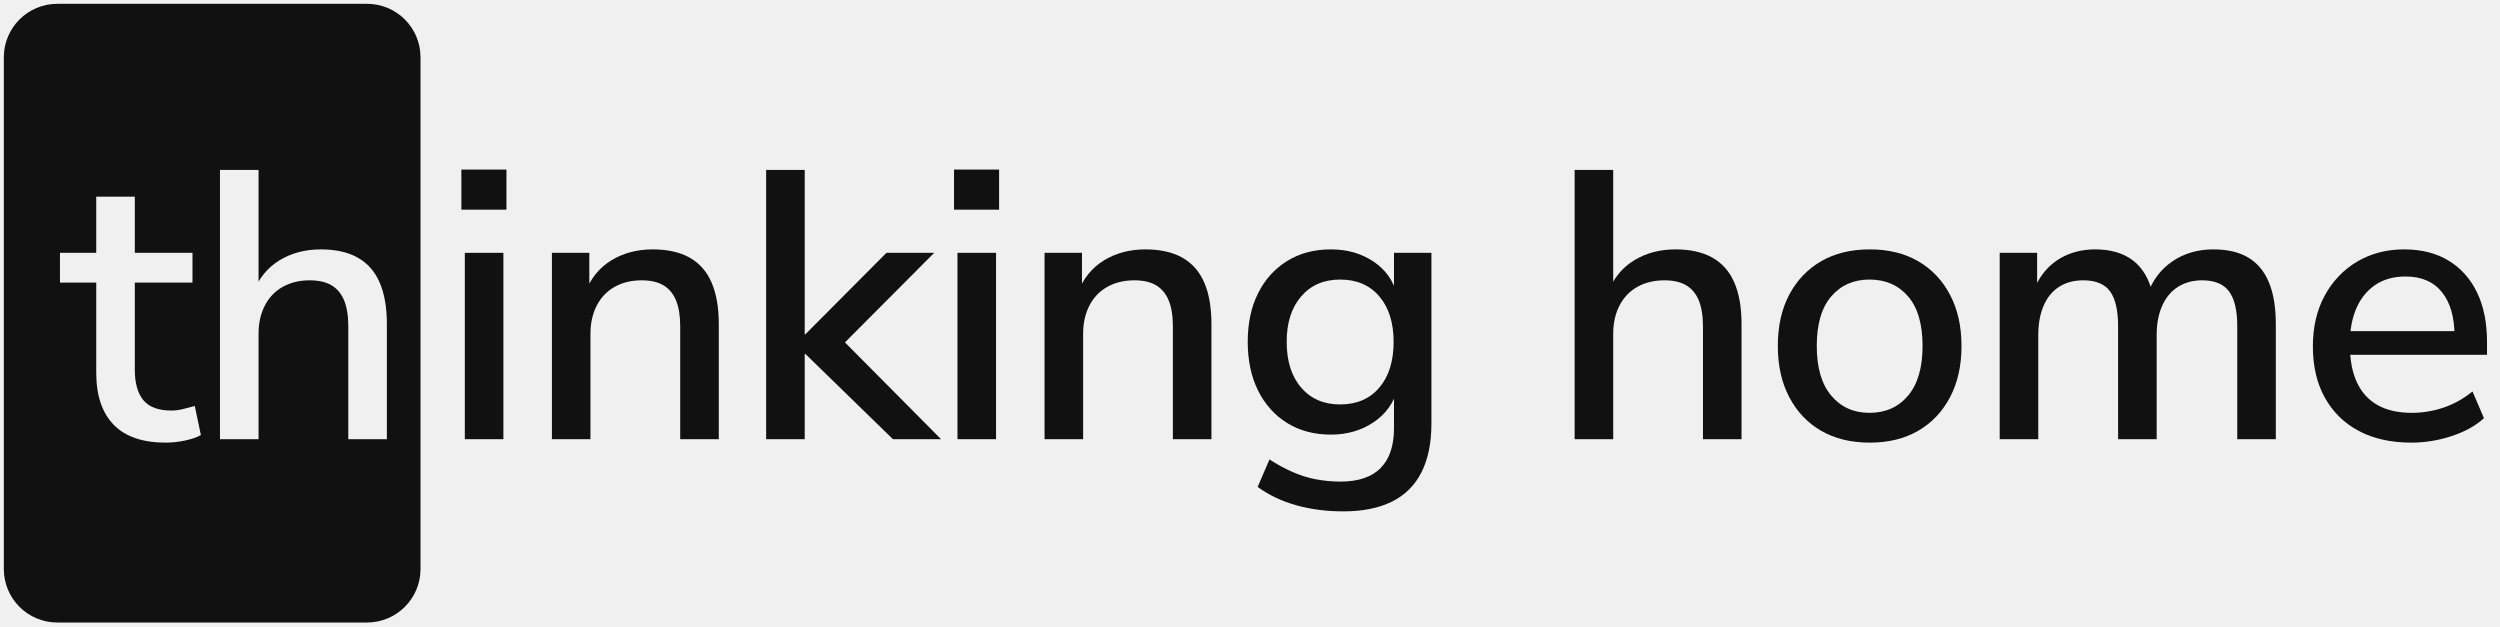
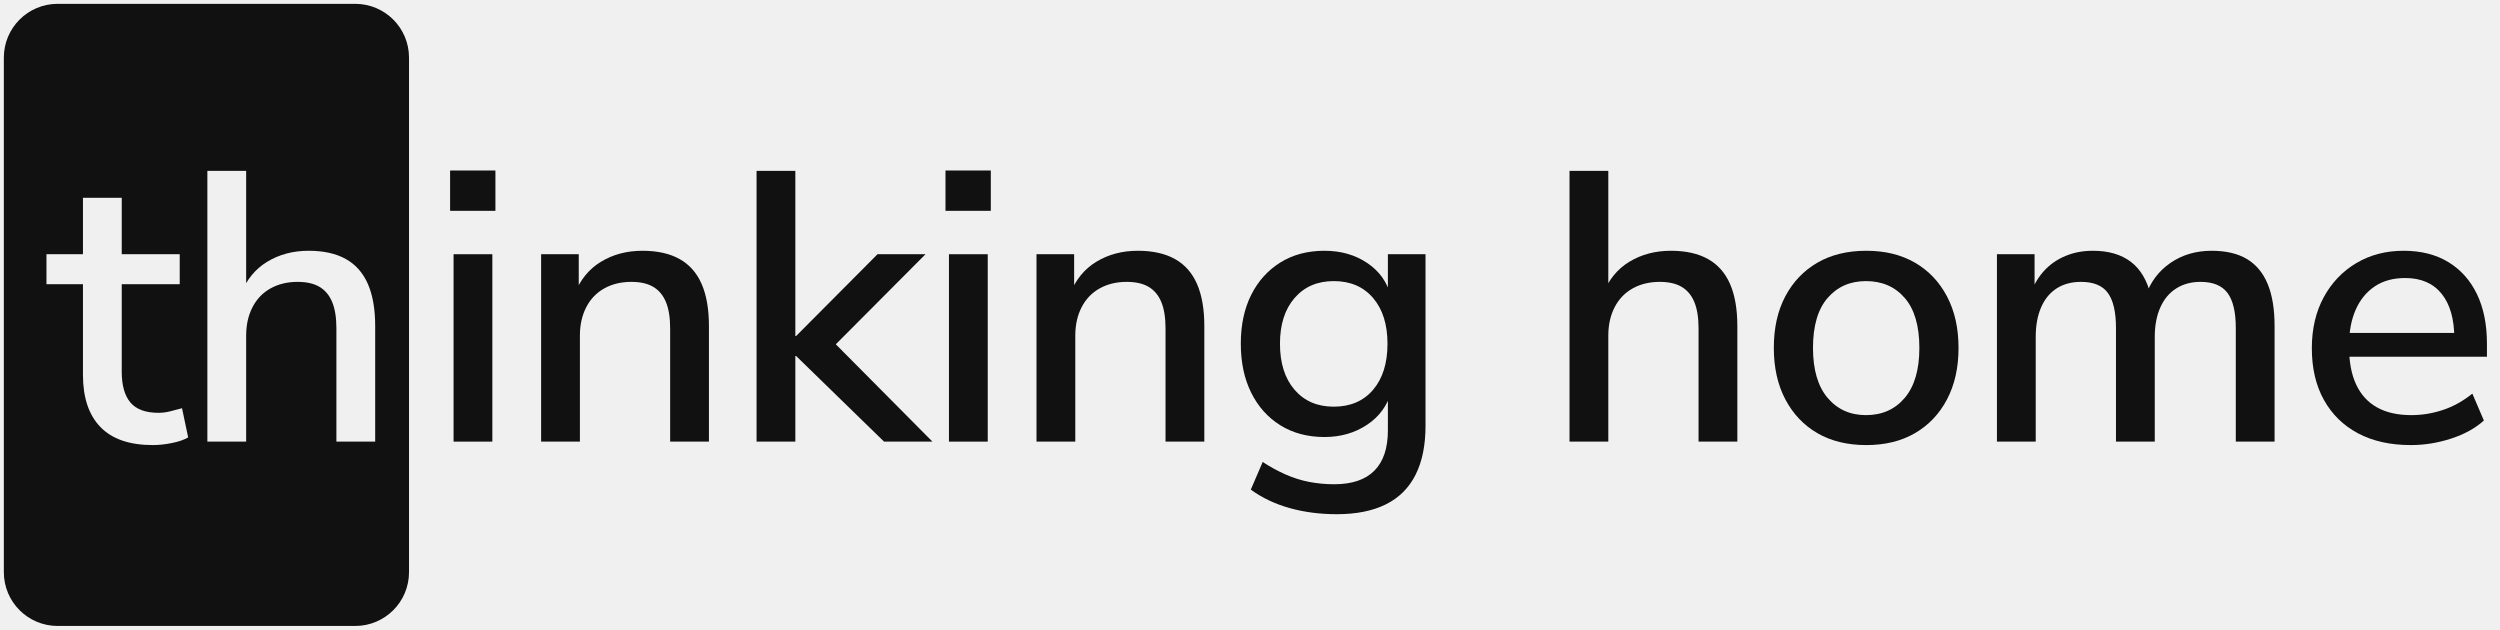
- <svg xmlns="http://www.w3.org/2000/svg" width="654.609" height="164" viewBox="-15.5 -14 654.609 164" role="img" aria-label="thinking home">
+ <svg xmlns="http://www.w3.org/2000/svg" width="651.009" height="164" viewBox="-11.9 -14 651.009 164" role="img" aria-label="thinking home">
  <defs>
-     <mask id="cut" maskUnits="userSpaceOnUse" x="-15.5" y="-14" width="654.609" height="164">
-       <rect x="-15.5" y="-14" width="654.609" height="164" fill="white" />
+     <mask id="cut" maskUnits="userSpaceOnUse" x="-11.9" y="-14" width="651.009" height="164">
+       <rect x="-11.9" y="-14" width="651.009" height="164" fill="white" />
      <g fill="black">
        <g transform="translate(0 101)">
          <path d="M279 -9Q188 -9 142.5 38.0Q97 85 97 174V410H2V488H97V635H198V488H349V410H198V182Q198 129 220.5 102.0Q243 75 294 75Q309 75 324.5 79.0Q340 83 355 87L371 11Q356 2 329.5 -3.5Q303 -9 279 -9Z" transform="translate(0 0) scale(0.1 -0.1)" />
          <path d="M71 0V705H172V384H158Q180 440 227.0 468.5Q274 497 335 497Q393 497 431.5 475.5Q470 454 489.0 410.5Q508 367 508 301V0H407V295Q407 337 396.0 363.5Q385 390 363.0 403.0Q341 416 306 416Q266 416 235.5 399.0Q205 382 188.5 350.0Q172 318 172 276V0Z" transform="translate(35 0) scale(0.1 -0.1)" />
        </g>
      </g>
    </mask>
  </defs>
-   <rect x="-14.5" y="-13" width="109.109" height="162" rx="14" fill="#111111" mask="url(#cut)" />
+   <rect x="-10.9" y="-13" width="105.509" height="162" rx="14" fill="#111111" mask="url(#cut)" />
  <g fill="#111111" transform="translate(99.10938 101)">
    <path d="M62 601V706H180V601ZM71 0V488H172V0Z" transform="translate(0 0) scale(0.1 -0.1)" />
    <path d="M71 0V488H169V384H158Q180 440 227.0 468.5Q274 497 335 497Q393 497 431.5 475.5Q470 454 489.0 410.5Q508 367 508 301V0H407V295Q407 337 396.0 363.5Q385 390 363.0 403.0Q341 416 306 416Q266 416 235.5 399.0Q205 382 188.5 350.0Q172 318 172 276V0Z" transform="translate(22.8 0) scale(0.1 -0.1)" />
    <path d="M71 0V705H172V275H174L386 488H511L254 230V277L529 0H403L174 223H172V0Z" transform="translate(78.9 0) scale(0.1 -0.1)" />
    <path d="M62 601V706H180V601ZM71 0V488H172V0Z" transform="translate(129 0) scale(0.1 -0.1)" />
    <path d="M71 0V488H169V384H158Q180 440 227.0 468.5Q274 497 335 497Q393 497 431.5 475.5Q470 454 489.0 410.5Q508 367 508 301V0H407V295Q407 337 396.0 363.5Q385 390 363.0 403.0Q341 416 306 416Q266 416 235.5 399.0Q205 382 188.5 350.0Q172 318 172 276V0Z" transform="translate(151.8 0) scale(0.1 -0.1)" />
    <path d="M292 -189Q226 -189 169.0 -173.0Q112 -157 68 -125L99 -53Q128 -72 158.5 -85.5Q189 -99 220.5 -105.0Q252 -111 285 -111Q355 -111 390.0 -75.5Q425 -40 425 29V131H434Q419 76 371.0 44.0Q323 12 260 12Q194 12 145.0 42.5Q96 73 69.0 127.5Q42 182 42 255Q42 328 69.0 382.0Q96 436 145.0 466.5Q194 497 260 497Q324 497 371.5 465.0Q419 433 433 378H425V488H523V41Q523 -35 497.0 -86.5Q471 -138 419.5 -163.5Q368 -189 292 -189ZM284 91Q349 91 386.5 135.0Q424 179 424 255Q424 330 386.5 374.0Q349 418 284 418Q220 418 182.0 374.0Q144 330 144 255Q144 179 182.0 135.0Q220 91 284 91Z" transform="translate(207.9 0) scale(0.1 -0.1)" />
    <path d="M71 0V705H172V384H158Q180 440 227.0 468.5Q274 497 335 497Q393 497 431.5 475.5Q470 454 489.0 410.5Q508 367 508 301V0H407V295Q407 337 396.0 363.5Q385 390 363.0 403.0Q341 416 306 416Q266 416 235.5 399.0Q205 382 188.5 350.0Q172 318 172 276V0Z" transform="translate(290.6 0) scale(0.1 -0.1)" />
    <path d="M283 -9Q209 -9 155.5 22.0Q102 53 72.0 110.0Q42 167 42 244Q42 322 72.0 378.5Q102 435 155.5 466.0Q209 497 283 497Q356 497 409.5 466.0Q463 435 493.0 378.0Q523 321 523 244Q523 167 493.0 110.0Q463 53 409.5 22.0Q356 -9 283 -9ZM282 69Q345 69 383.0 114.0Q421 159 421 244Q421 330 383.0 374.0Q345 418 282 418Q220 418 182.0 374.0Q144 330 144 244Q144 159 182.0 114.0Q220 69 282 69Z" transform="translate(346.7 0) scale(0.1 -0.1)" />
    <path d="M73 0V488H171V384H160Q173 420 196.0 445.0Q219 470 251.5 483.5Q284 497 323 497Q384 497 422.0 468.0Q460 439 474 379H460Q479 434 525.0 465.5Q571 497 632 497Q688 497 724.0 475.5Q760 454 778.0 410.5Q796 367 796 301V0H695V296Q695 358 673.5 387.0Q652 416 603 416Q567 416 540.0 399.0Q513 382 498.5 349.5Q484 317 484 273V0H383V296Q383 358 362.0 387.0Q341 416 292 416Q255 416 228.5 399.0Q202 382 188.0 349.5Q174 317 174 273V0Z" transform="translate(401.7 0) scale(0.1 -0.1)" />
    <path d="M300 -9Q220 -9 162.5 21.5Q105 52 73.5 108.5Q42 165 42 243Q42 319 73.0 376.0Q104 433 158.0 465.0Q212 497 281 497Q349 497 397.5 467.5Q446 438 472.0 384.0Q498 330 498 255V221H122V283H430L413 269Q413 344 380.0 385.0Q347 426 285 426Q238 426 205.5 404.0Q173 382 156.0 343.0Q139 304 139 252V246Q139 188 157.5 148.5Q176 109 212.0 89.0Q248 69 301 69Q343 69 383.5 82.5Q424 96 460 125L490 55Q457 25 405.0 8.0Q353 -9 300 -9Z" transform="translate(486.8 0) scale(0.1 -0.1)" />
  </g>
</svg>
